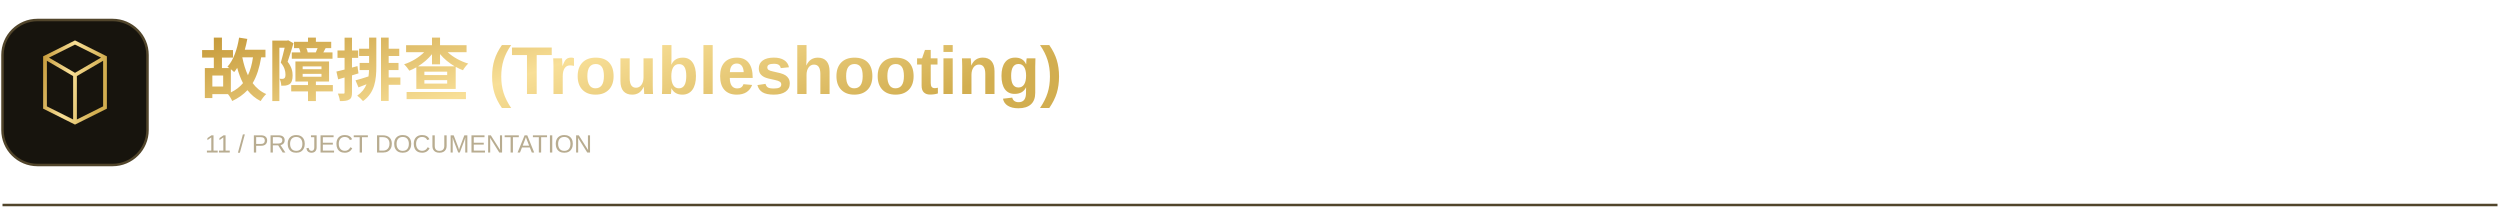
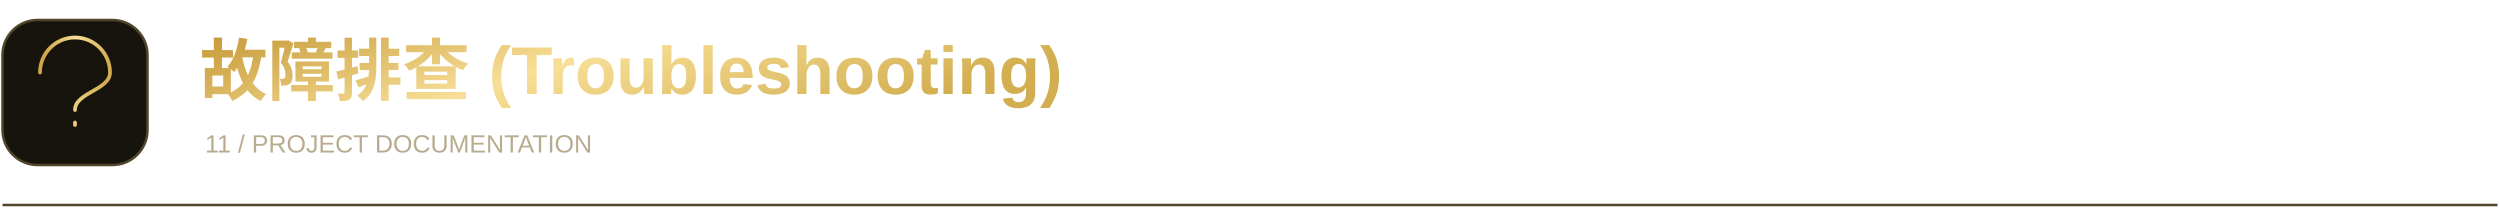
<svg xmlns="http://www.w3.org/2000/svg" width="1000" height="88" viewBox="0 0 1000 88" role="img">
  <defs>
    <linearGradient id="gold" x1="0%" y1="0%" x2="100%" y2="25%">
      <stop offset="0%" stop-color="#C59938" />
      <stop offset="48%" stop-color="#F8DF97" />
      <stop offset="100%" stop-color="#D2AE50" />
    </linearGradient>
    <linearGradient id="shine">
      <stop stop-color="#FFF3C8" stop-opacity="0" />
      <stop offset=".48" stop-color="#D6B960" stop-opacity=".15" />
      <stop offset=".53" stop-color="#FFF8E4" stop-opacity=".7" />
      <stop offset=".59" stop-color="#D6B960" stop-opacity=".12" />
      <stop offset="1" stop-color="#FFF3C8" stop-opacity="0" />
    </linearGradient>
    <clipPath id="hero">
      <rect x="1" y="1" width="998" height="258" rx="18" />
    </clipPath>
  </defs>
  <rect x="1" y="8" width="58" height="58" rx="14" fill="#17140D" stroke="#51452B" />
-   <path d="M18 23l12-6 12 6v20l-12 6-12-6z M18 23l12 7 12-7 M30 30v19" fill="none" stroke="url(#gold)" stroke-width="1.5" />
+   <path d="M16 29a14 14 0 1 1 28 0c0 7-14 8-14 15 M30 49v1" fill="none" stroke="url(#gold)" stroke-width="1.5" stroke-linejoin="round" stroke-linecap="round" />
  <text x="80" y="38" font-family="Segoe UI,Microsoft YaHei,Arial,sans-serif" font-size="27" font-weight="700" fill="url(#gold)">故障排查 (Troubleshooting)</text>
  <text x="82" y="61" font-family="Segoe UI,Microsoft YaHei,Arial,sans-serif" font-size="10" font-weight="400" fill="#B8AC90">11 / PROJECT DOCUMENTATION</text>
  <path d="M1 82H999" stroke="#51452B" />
</svg>
